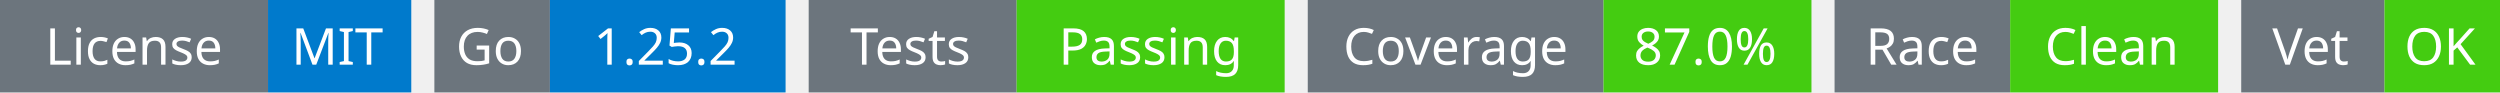
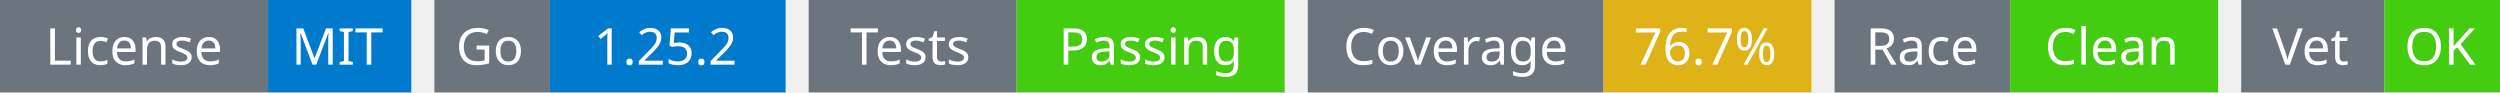
<svg xmlns="http://www.w3.org/2000/svg" width="541" height="20" viewBox="0 0 541 20">
  <g transform="translate(0, 0)">
    <rect x="0" y="0" width="58" height="20" fill="#6c757d" />
    <rect x="58" y="0" width="31" height="20" fill="#007acc" />
    <text x="29" y="14" text-anchor="middle" font-family="sans-serif" font-size="11" fill="white">License</text>
    <text x="73" y="14" text-anchor="middle" font-family="sans-serif" font-size="11" fill="white">MIT</text>
  </g>
  <g transform="translate(94, 0)">
    <rect x="0" y="0" width="25" height="20" fill="#6c757d" />
    <rect x="25" y="0" width="51" height="20" fill="#007acc" />
    <text x="12" y="14" text-anchor="middle" font-family="sans-serif" font-size="11" fill="white">Go</text>
    <text x="50" y="14" text-anchor="middle" font-family="sans-serif" font-size="11" fill="white">1.25.2</text>
  </g>
  <g transform="translate(175, 0)">
    <rect x="0" y="0" width="45" height="20" fill="#6c757d" />
    <rect x="45" y="0" width="58" height="20" fill="#4c1" />
    <text x="22" y="14" text-anchor="middle" font-family="sans-serif" font-size="11" fill="white">Tests</text>
    <text x="74" y="14" text-anchor="middle" font-family="sans-serif" font-size="11" fill="white">Passing</text>
  </g>
  <g transform="translate(283, 0)">
    <rect x="0" y="0" width="64" height="20" fill="#6c757d" />
-     <rect x="64" y="0" width="45" height="20" fill="#4c1" />
+     <rect x="64" y="0" width="45" height="20" fill="#dfb317" />
    <text x="32" y="14" text-anchor="middle" font-family="sans-serif" font-size="11" fill="white">Coverage</text>
-     <text x="86" y="14" text-anchor="middle" font-family="sans-serif" font-size="11" fill="white">87.0%</text>
+     <text x="86" y="14" text-anchor="middle" font-family="sans-serif" font-size="11" fill="white">76.7%</text>
  </g>
  <g transform="translate(397, 0)">
    <rect x="0" y="0" width="38" height="20" fill="#6c757d" />
    <rect x="38" y="0" width="45" height="20" fill="#4c1" />
    <text x="19" y="14" text-anchor="middle" font-family="sans-serif" font-size="11" fill="white">Race</text>
    <text x="60" y="14" text-anchor="middle" font-family="sans-serif" font-size="11" fill="white">Clean</text>
  </g>
  <g transform="translate(485, 0)">
    <rect x="0" y="0" width="31" height="20" fill="#6c757d" />
    <rect x="31" y="0" width="25" height="20" fill="#4c1" />
    <text x="15" y="14" text-anchor="middle" font-family="sans-serif" font-size="11" fill="white">Vet</text>
    <text x="43" y="14" text-anchor="middle" font-family="sans-serif" font-size="11" fill="white">OK</text>
  </g>
</svg>
